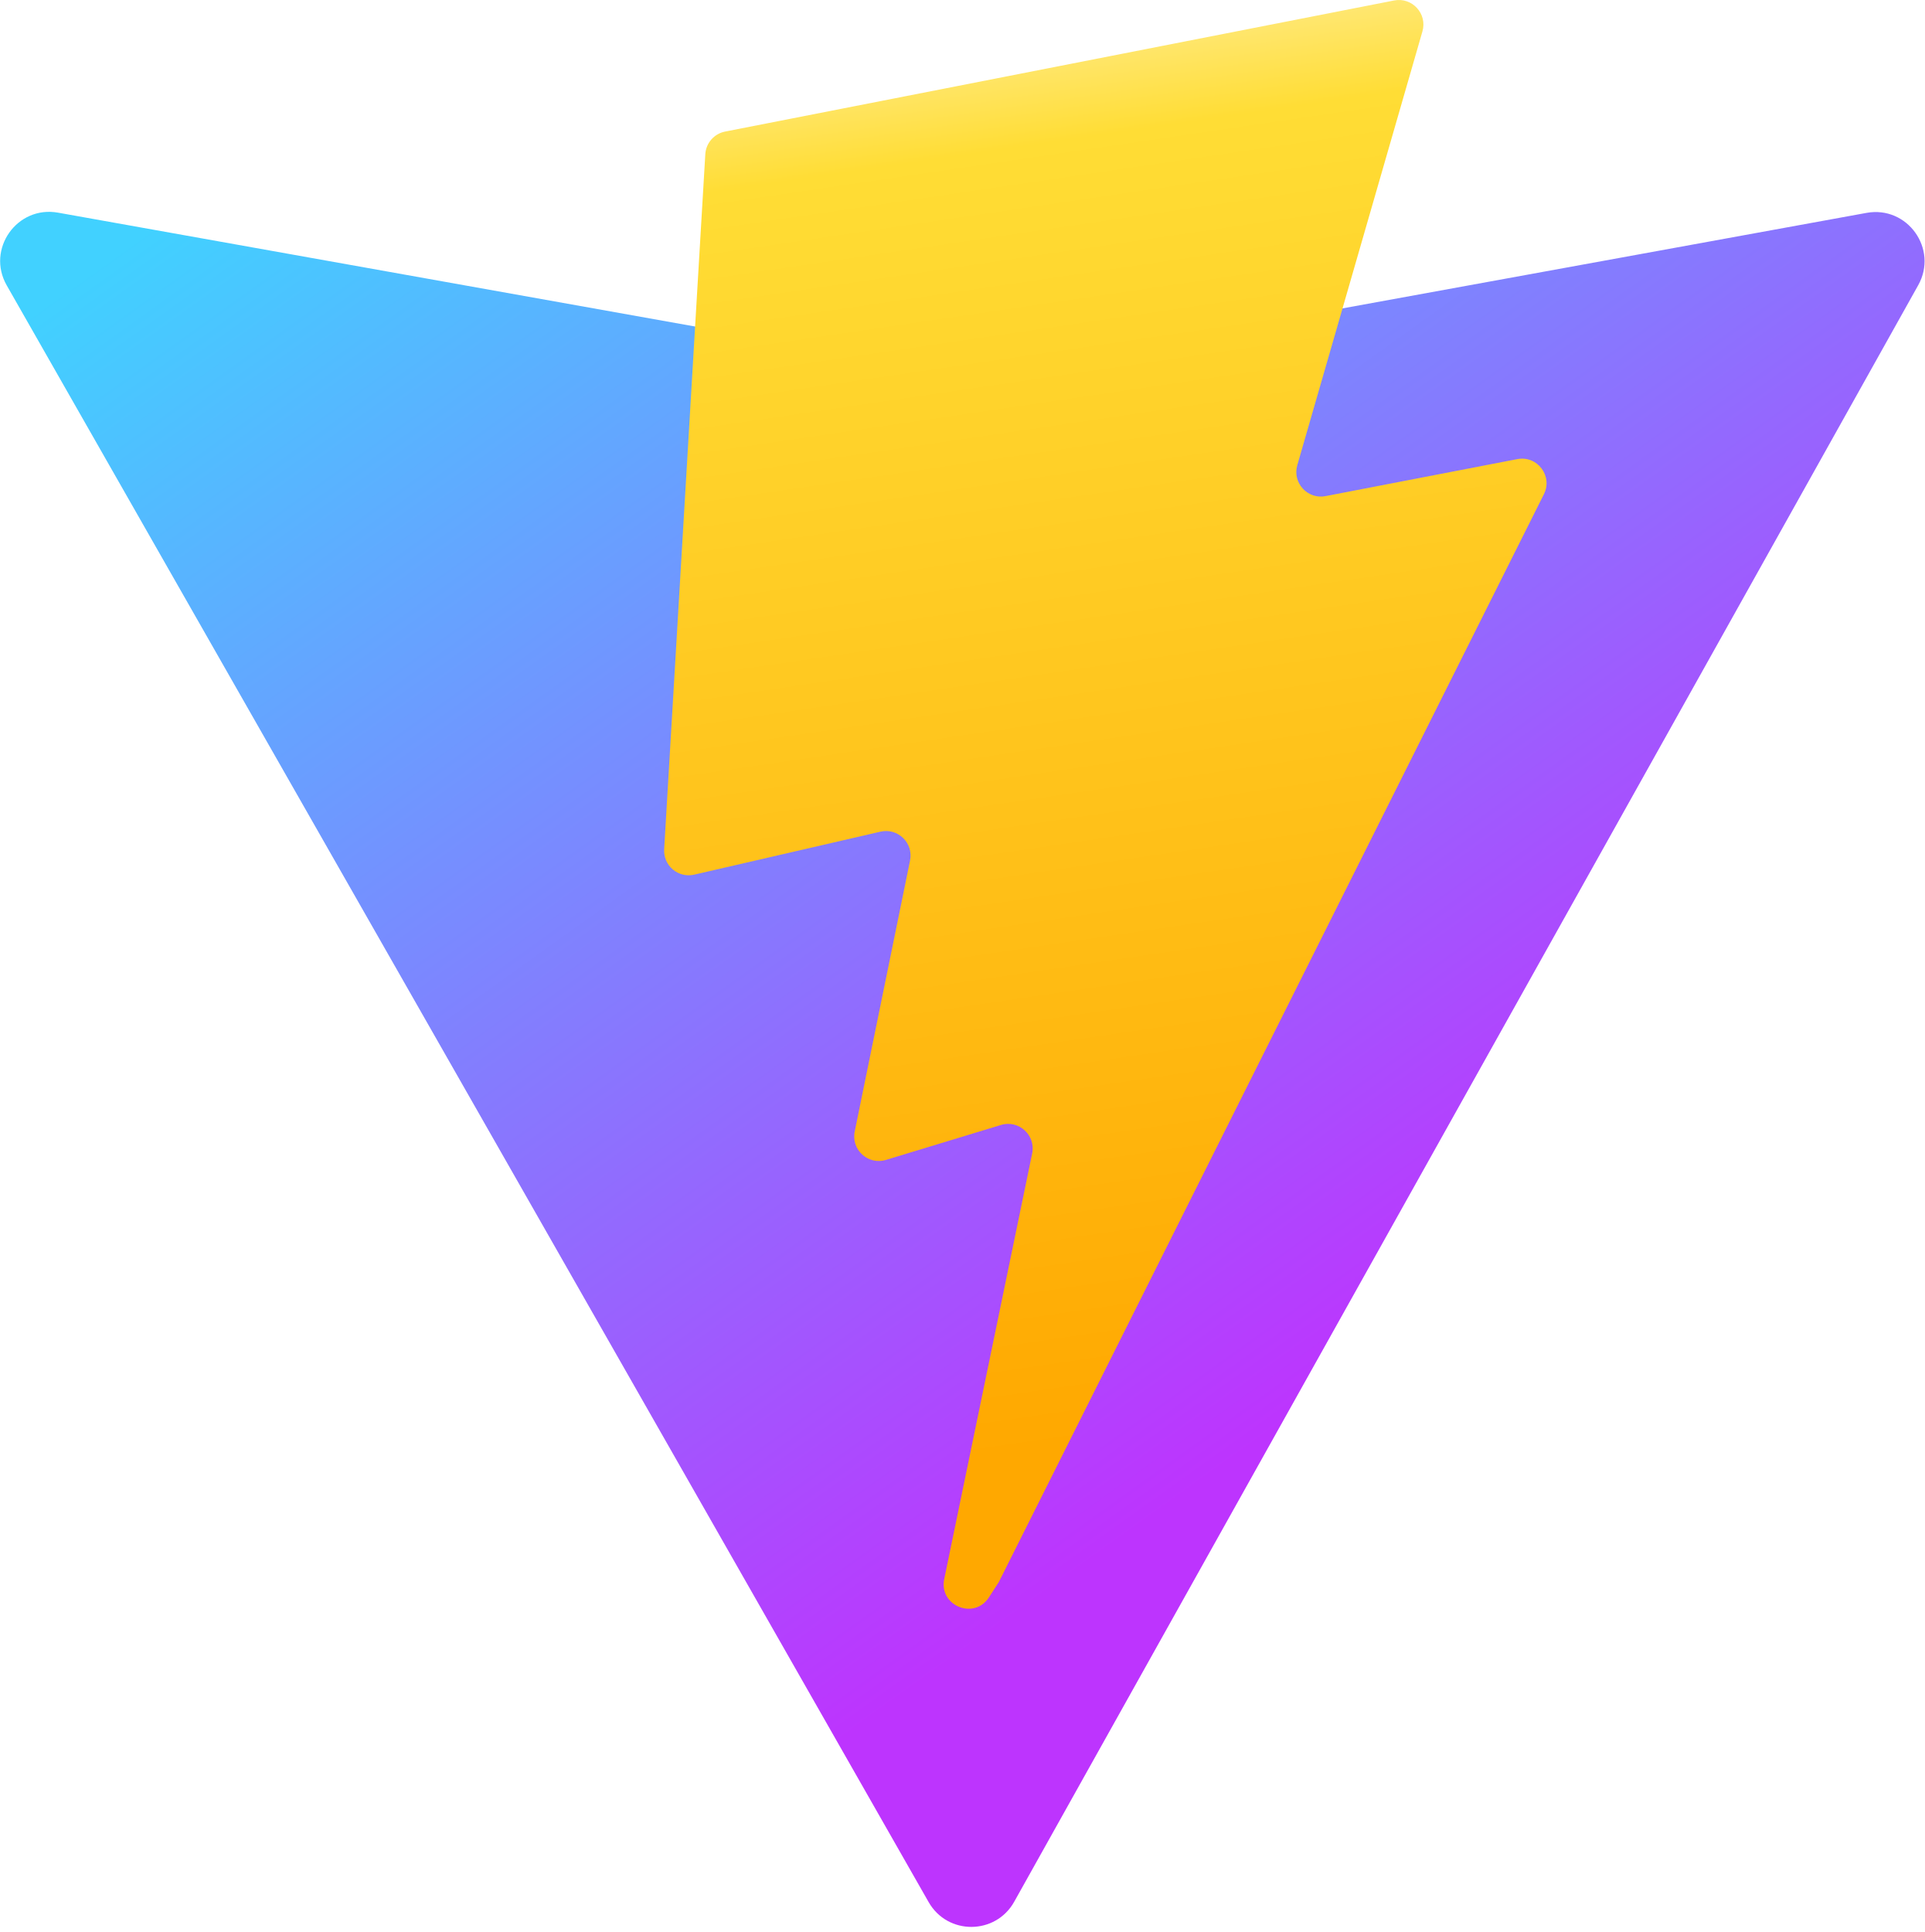
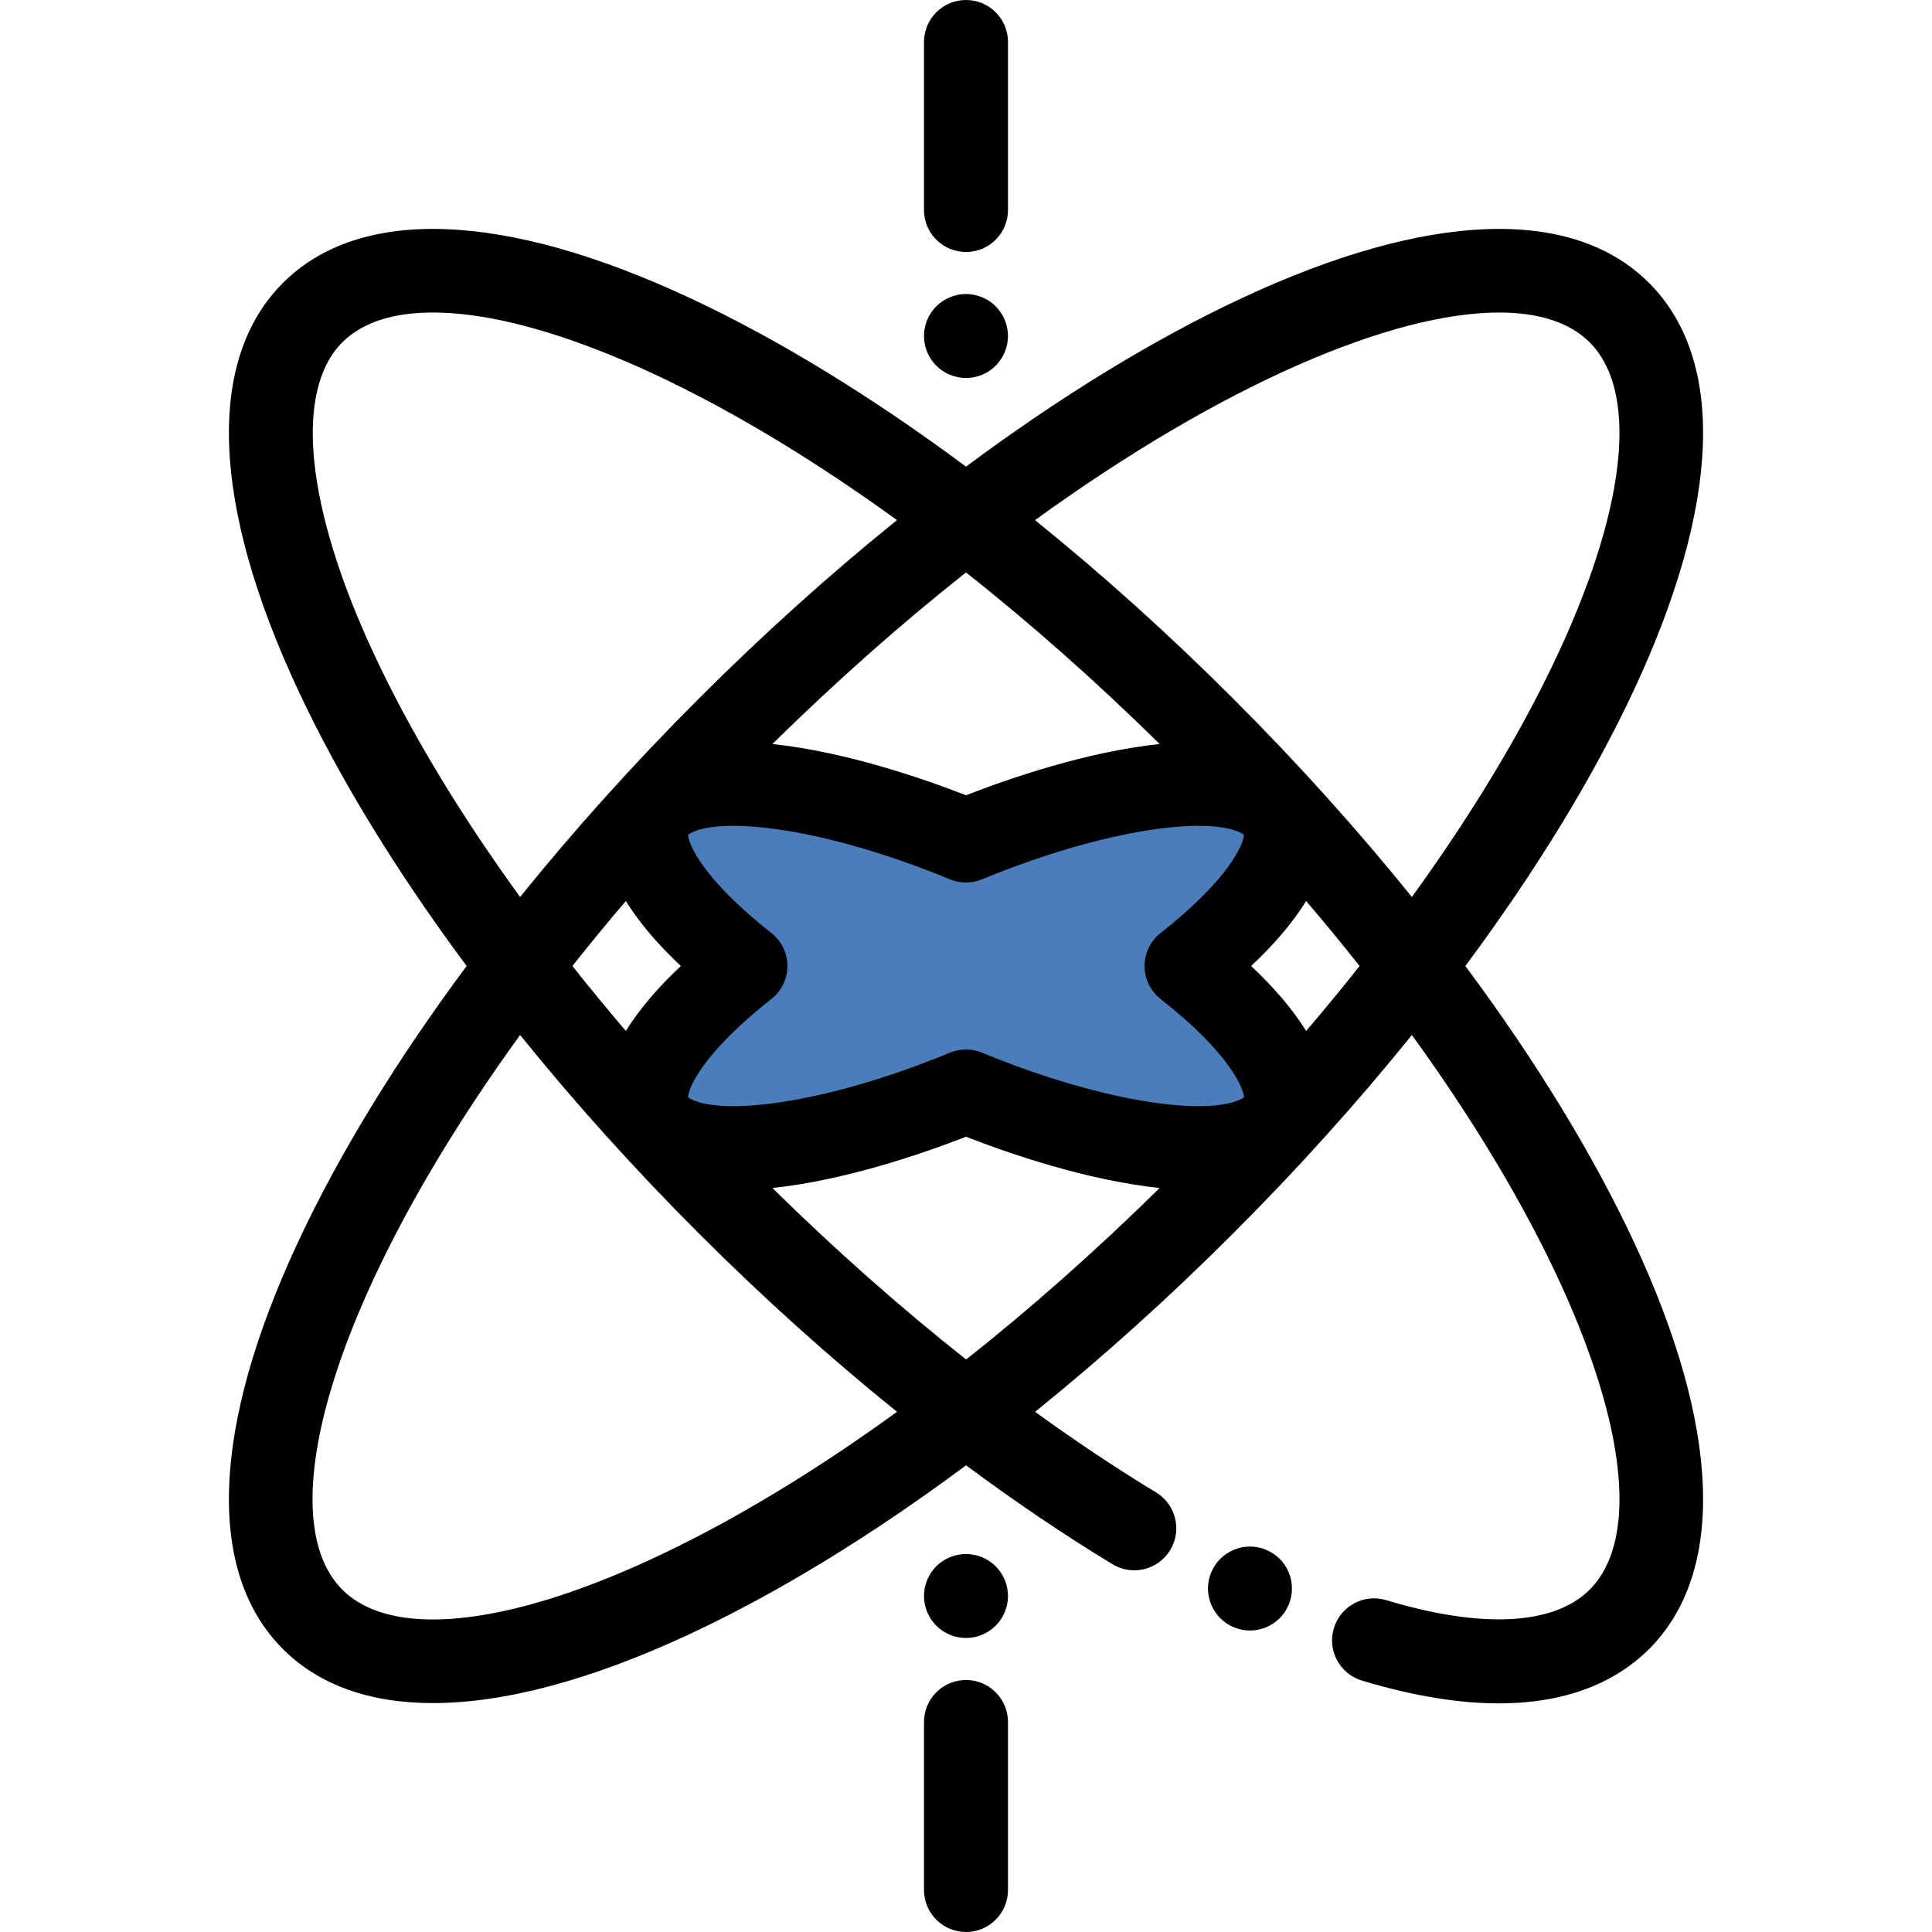
- <svg xmlns="http://www.w3.org/2000/svg" aria-hidden="true" role="img" class="iconify iconify--logos" width="31.88" height="32" preserveAspectRatio="xMidYMid meet" viewBox="0 0 256 257">
-   <defs>
-     <linearGradient id="IconifyId1813088fe1fbc01fb466" x1="-.828%" x2="57.636%" y1="7.652%" y2="78.411%">
-       <stop offset="0%" stop-color="#41D1FF" />
-       <stop offset="100%" stop-color="#BD34FE" />
-     </linearGradient>
-     <linearGradient id="IconifyId1813088fe1fbc01fb467" x1="43.376%" x2="50.316%" y1="2.242%" y2="89.03%">
-       <stop offset="0%" stop-color="#FFEA83" />
-       <stop offset="8.333%" stop-color="#FFDD35" />
-       <stop offset="100%" stop-color="#FFA800" />
-     </linearGradient>
-   </defs>
-   <path fill="url(#IconifyId1813088fe1fbc01fb466)" d="M255.153 37.938L134.897 252.976c-2.483 4.44-8.862 4.466-11.382.048L.875 37.958c-2.746-4.814 1.371-10.646 6.827-9.67l120.385 21.517a6.537 6.537 0 0 0 2.322-.004l117.867-21.483c5.438-.991 9.574 4.796 6.877 9.62Z" />
-   <path fill="url(#IconifyId1813088fe1fbc01fb467)" d="M185.432.063L96.44 17.501a3.268 3.268 0 0 0-2.634 3.014l-5.474 92.456a3.268 3.268 0 0 0 3.997 3.378l24.777-5.718c2.318-.535 4.413 1.507 3.936 3.838l-7.361 36.047c-.495 2.426 1.782 4.5 4.151 3.78l15.304-4.649c2.372-.72 4.652 1.36 4.15 3.788l-11.698 56.621c-.732 3.542 3.979 5.473 5.943 2.437l1.313-2.028l72.516-144.72c1.215-2.423-.88-5.186-3.54-4.672l-25.505 4.922c-2.396.462-4.435-1.77-3.759-4.114l16.646-57.705c.677-2.35-1.37-4.583-3.769-4.113Z" />
+ <svg xmlns="http://www.w3.org/2000/svg" height="800px" width="800px" version="1.1" id="Layer_1" viewBox="0 0 512 512" xml:space="preserve" fill="#000000">
+   <g id="SVGRepo_bgCarrier" stroke-width="0" />
+   <g id="SVGRepo_tracerCarrier" stroke-linecap="round" stroke-linejoin="round" />
+   <g id="SVGRepo_iconCarrier">
+     <path style="fill:#4A7DBA;" d="M334.702,211.228c-13.254-7.54-45.073-2.332-78.704,11.517c-33.632-13.85-65.45-19.056-78.704-11.517 c-13.254,7.54-4.1,25.641,20.245,44.772c-24.346,19.132-33.499,37.232-20.245,44.772c13.254,7.54,45.073,2.332,78.704-11.517 c33.632,13.85,65.45,19.056,78.704,11.517c13.254-7.54,4.1-25.641-20.245-44.772C338.803,236.868,347.955,218.768,334.702,211.228z" />
+     <path d="M341.535,416.722c-0.278-0.678-0.623-1.323-1.024-1.924c-0.412-0.612-0.868-1.181-1.391-1.693 c-0.512-0.512-1.08-0.979-1.692-1.379c-0.601-0.401-1.247-0.747-1.916-1.025c-0.678-0.278-1.379-0.489-2.081-0.633 c-1.447-0.289-2.915-0.289-4.351,0c-0.713,0.145-1.415,0.355-2.081,0.633c-0.669,0.278-1.314,0.624-1.926,1.025 c-0.601,0.4-1.18,0.867-1.692,1.379s-0.979,1.081-1.38,1.693c-0.401,0.601-0.746,1.247-1.024,1.924 c-0.278,0.669-0.49,1.369-0.634,2.081c-0.145,0.713-0.223,1.447-0.223,2.17c0,0.724,0.078,1.458,0.223,2.182 c0.145,0.701,0.356,1.402,0.634,2.081c0.278,0.668,0.623,1.313,1.024,1.914c0.401,0.612,0.868,1.181,1.38,1.693 s1.09,0.979,1.692,1.391c0.612,0.4,1.258,0.746,1.926,1.024c0.668,0.267,1.368,0.489,2.081,0.633 c0.712,0.146,1.447,0.211,2.169,0.211c0.723,0,1.459-0.067,2.182-0.211c0.702-0.145,1.404-0.366,2.081-0.633 c0.669-0.278,1.314-0.624,1.916-1.024c0.612-0.412,1.18-0.879,1.692-1.391c0.523-0.512,0.979-1.081,1.391-1.693 c0.401-0.601,0.746-1.247,1.024-1.914c0.278-0.679,0.49-1.38,0.634-2.081c0.145-0.723,0.21-1.458,0.21-2.182 c0-0.723-0.067-1.458-0.21-2.17C342.025,418.092,341.813,417.391,341.535,416.722z" />
+     <path d="M388.334,256c18.566-24.977,33.784-49.8,44.707-73.206c22.938-49.151,24.35-87.441,3.977-107.813 c-20.375-20.373-58.663-18.961-107.813,3.977c-23.406,10.922-48.229,26.14-73.206,44.707 c-24.978-18.567-49.801-33.784-73.206-44.707c-49.149-22.936-87.44-24.35-107.813-3.977s-18.961,58.662,3.977,107.814 c10.922,23.405,26.141,48.228,44.707,73.206c-18.566,24.977-33.784,49.8-44.707,73.206c-22.938,49.151-24.35,87.441-3.977,107.813 c9.554,9.553,23.043,14.315,39.749,14.315c18.92,0,41.962-6.111,68.064-18.293c23.413-10.925,48.244-26.15,73.228-44.723 c13.004,9.662,26.001,18.463,38.812,26.221c5.258,3.183,12.102,1.504,15.285-3.755c3.184-5.258,1.504-12.102-3.755-15.285 c-10.578-6.406-21.298-13.561-32.051-21.355c17.735-14.307,35.393-30.182,52.521-47.311c17.135-17.136,33.018-34.803,47.33-52.545 c49.931,68.911,66.516,127.589,47.115,146.99c-9.436,9.436-28.589,10.419-53.924,2.776c-5.881-1.778-12.094,1.554-13.871,7.441 c-1.776,5.885,1.555,12.095,7.441,13.871c14.269,4.306,26.233,6.045,36.258,6.044c20.195-0.001,32.504-7.058,39.837-14.389 c20.373-20.373,18.961-58.662-3.977-107.813C422.118,305.8,406.9,280.977,388.334,256z M397.273,82.823 c10.523,0,18.719,2.616,24.003,7.899c19.401,19.4,2.817,78.078-47.115,146.99c-14.312-17.742-30.195-35.409-47.33-52.545 c-17.134-17.134-34.798-33.014-52.539-47.325C324.432,101.513,369.159,82.823,397.273,82.823z M307.579,264.751 c18.471,14.515,22.026,23.782,22.081,26.049c-0.101,0.077-0.252,0.178-0.461,0.298c-8.042,4.576-34.943,1.877-68.963-12.134 c-2.715-1.117-5.761-1.117-8.476,0c-34.021,14.01-60.927,16.709-68.962,12.135c-0.21-0.12-0.361-0.221-0.462-0.299 c0.055-2.266,3.61-11.533,22.081-26.049c2.686-2.11,4.253-5.336,4.253-8.751c0-3.415-1.567-6.642-4.253-8.751 c-18.471-14.515-22.026-23.782-22.081-26.049c0.101-0.077,0.252-0.178,0.461-0.298c8.043-4.574,34.943-1.878,68.963,12.134 c2.715,1.117,5.761,1.117,8.476,0c34.018-14.009,60.92-16.706,68.962-12.136c0.21,0.12,0.361,0.222,0.462,0.299 c-0.055,2.266-3.61,11.533-22.081,26.049c-2.686,2.11-4.253,5.336-4.253,8.751C303.327,259.415,304.894,262.642,307.579,264.751z M165.858,238.775c3.769,6.137,9.008,11.991,14.578,17.225c-5.567,5.231-10.805,11.085-14.574,17.22 c-4.893-5.73-9.619-11.478-14.167-17.224C156.199,250.3,160.923,244.556,165.858,238.775z M204.692,197.176 c17.282-17.016,34.515-32.188,51.316-45.476c16.799,13.288,34.034,28.457,51.314,45.473c-19.454,2.042-40.129,9.214-51.324,13.58 C244.805,206.388,224.139,199.221,204.692,197.176z M99.128,173.38C80.984,134.5,77.841,103.6,90.72,90.721 c19.398-19.404,78.078-2.819,146.991,47.114c-17.743,14.312-35.409,30.195-52.546,47.33c-17.138,17.138-33.021,34.806-47.334,52.55 C121.853,215.686,108.714,193.923,99.128,173.38z M90.72,421.278c-19.401-19.4-2.817-78.078,47.115-146.99 c14.312,17.742,30.195,35.409,47.33,52.545c17.066,17.066,34.743,32.953,52.561,47.319 C168.807,424.094,110.123,440.684,90.72,421.278z M204.692,314.829c19.448-2.046,40.114-9.218,51.306-13.584 c11.195,4.368,31.868,11.543,51.319,13.586c-17.271,17.006-34.497,32.168-51.287,45.451 C238.685,346.569,221.423,331.298,204.692,314.829z M346.138,273.225c-3.769-6.137-9.009-11.991-14.578-17.225 c5.57-5.234,10.809-11.088,14.578-17.225c4.936,5.781,9.661,11.528,14.167,17.225C355.799,261.697,351.074,267.443,346.138,273.225z " />
+     <path d="M255.998,66.783c6.146,0,11.13-4.984,11.13-11.13V11.13c0-6.146-4.984-11.13-11.13-11.13c-6.146,0-11.13,4.984-11.13,11.13 v44.522C244.867,61.798,249.852,66.783,255.998,66.783z" />
+     <path d="M245.724,93.306c0.278,0.668,0.624,1.313,1.024,1.914c0.401,0.612,0.868,1.18,1.38,1.692c2.07,2.07,4.942,3.261,7.869,3.261 s5.799-1.191,7.868-3.262c0.513-0.512,0.981-1.08,1.38-1.692c0.401-0.601,0.746-1.247,1.024-1.914 c0.278-0.679,0.49-1.38,0.634-2.093c0.145-0.713,0.223-1.448,0.223-2.17c0-0.723-0.078-1.459-0.223-2.17s-0.356-1.415-0.634-2.081 c-0.278-0.679-0.623-1.323-1.024-1.924c-0.4-0.613-0.867-1.181-1.38-1.693c-2.069-2.07-4.941-3.26-7.868-3.26 s-5.799,1.19-7.869,3.261c-0.512,0.512-0.979,1.08-1.38,1.693c-0.412,0.601-0.757,1.245-1.035,1.924 c-0.278,0.668-0.49,1.369-0.634,2.081c-0.145,0.712-0.211,1.447-0.211,2.17c0,0.722,0.067,1.458,0.21,2.17 C245.222,91.926,245.446,92.627,245.724,93.306z" />
+     <path d="M255.998,445.217c-6.146,0-11.13,4.984-11.13,11.13v44.522c0,6.146,4.984,11.13,11.13,11.13 c6.146,0,11.13-4.984,11.13-11.13v-44.522C267.128,450.202,262.144,445.217,255.998,445.217z" />
+     <path d="M266.27,418.694c-0.278-0.669-0.623-1.315-1.024-1.914c-0.4-0.613-0.867-1.181-1.38-1.693 c-0.512-0.512-1.08-0.979-1.692-1.38c-0.601-0.4-1.247-0.746-1.914-1.024c-0.679-0.278-1.38-0.501-2.093-0.633 c-1.436-0.29-2.916-0.29-4.341,0c-0.712,0.132-1.414,0.355-2.093,0.633c-0.669,0.278-1.313,0.624-1.914,1.024 c-0.613,0.401-1.181,0.868-1.693,1.38c-0.512,0.512-0.979,1.08-1.391,1.693c-0.401,0.6-0.735,1.245-1.013,1.914 c-0.278,0.678-0.501,1.38-0.646,2.081c-0.145,0.722-0.21,1.458-0.21,2.182c0,2.927,1.19,5.799,3.261,7.868 c0.512,0.512,1.08,0.981,1.693,1.38c0.601,0.401,1.245,0.746,1.914,1.024c0.679,0.278,1.38,0.501,2.093,0.634 c0.712,0.145,1.447,0.223,2.17,0.223c0.722,0,1.458-0.078,2.17-0.223c0.712-0.134,1.414-0.356,2.093-0.634 c0.668-0.278,1.313-0.623,1.914-1.024c0.612-0.4,1.18-0.868,1.692-1.38c2.07-2.069,3.261-4.941,3.261-7.868 c0-0.723-0.078-1.459-0.223-2.182C266.772,420.074,266.548,419.371,266.27,418.694z" />
+   </g>
</svg>
